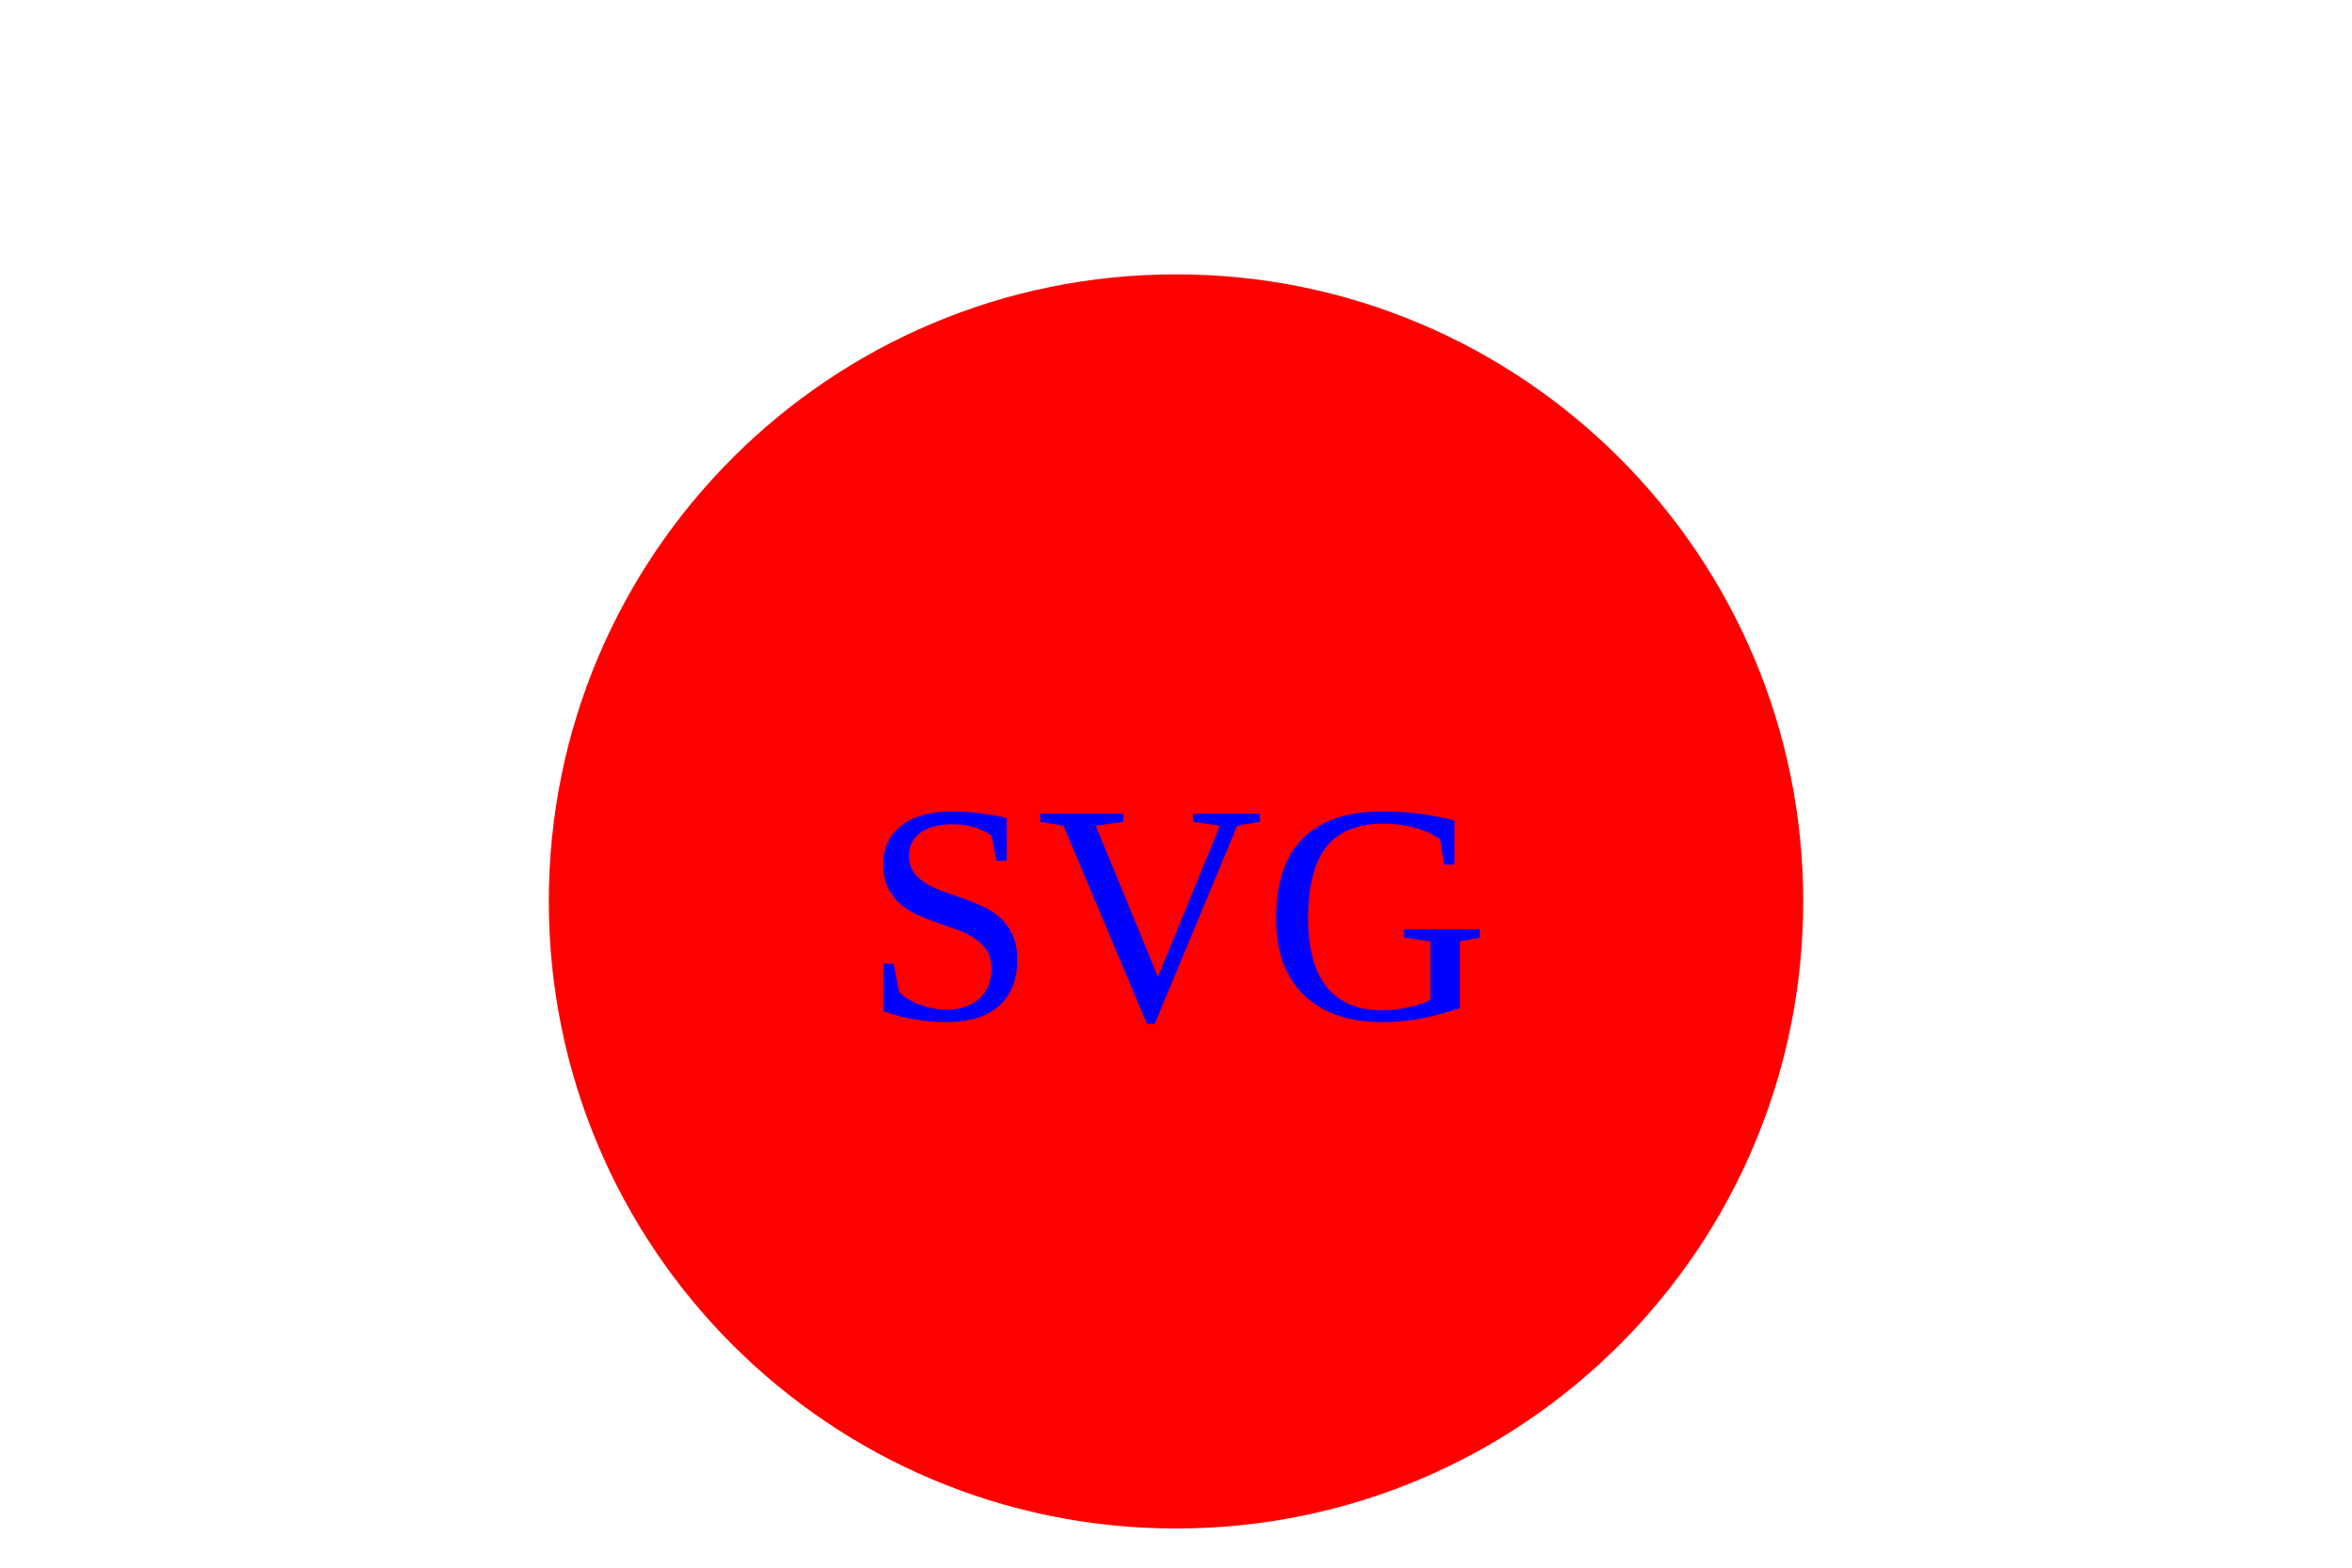
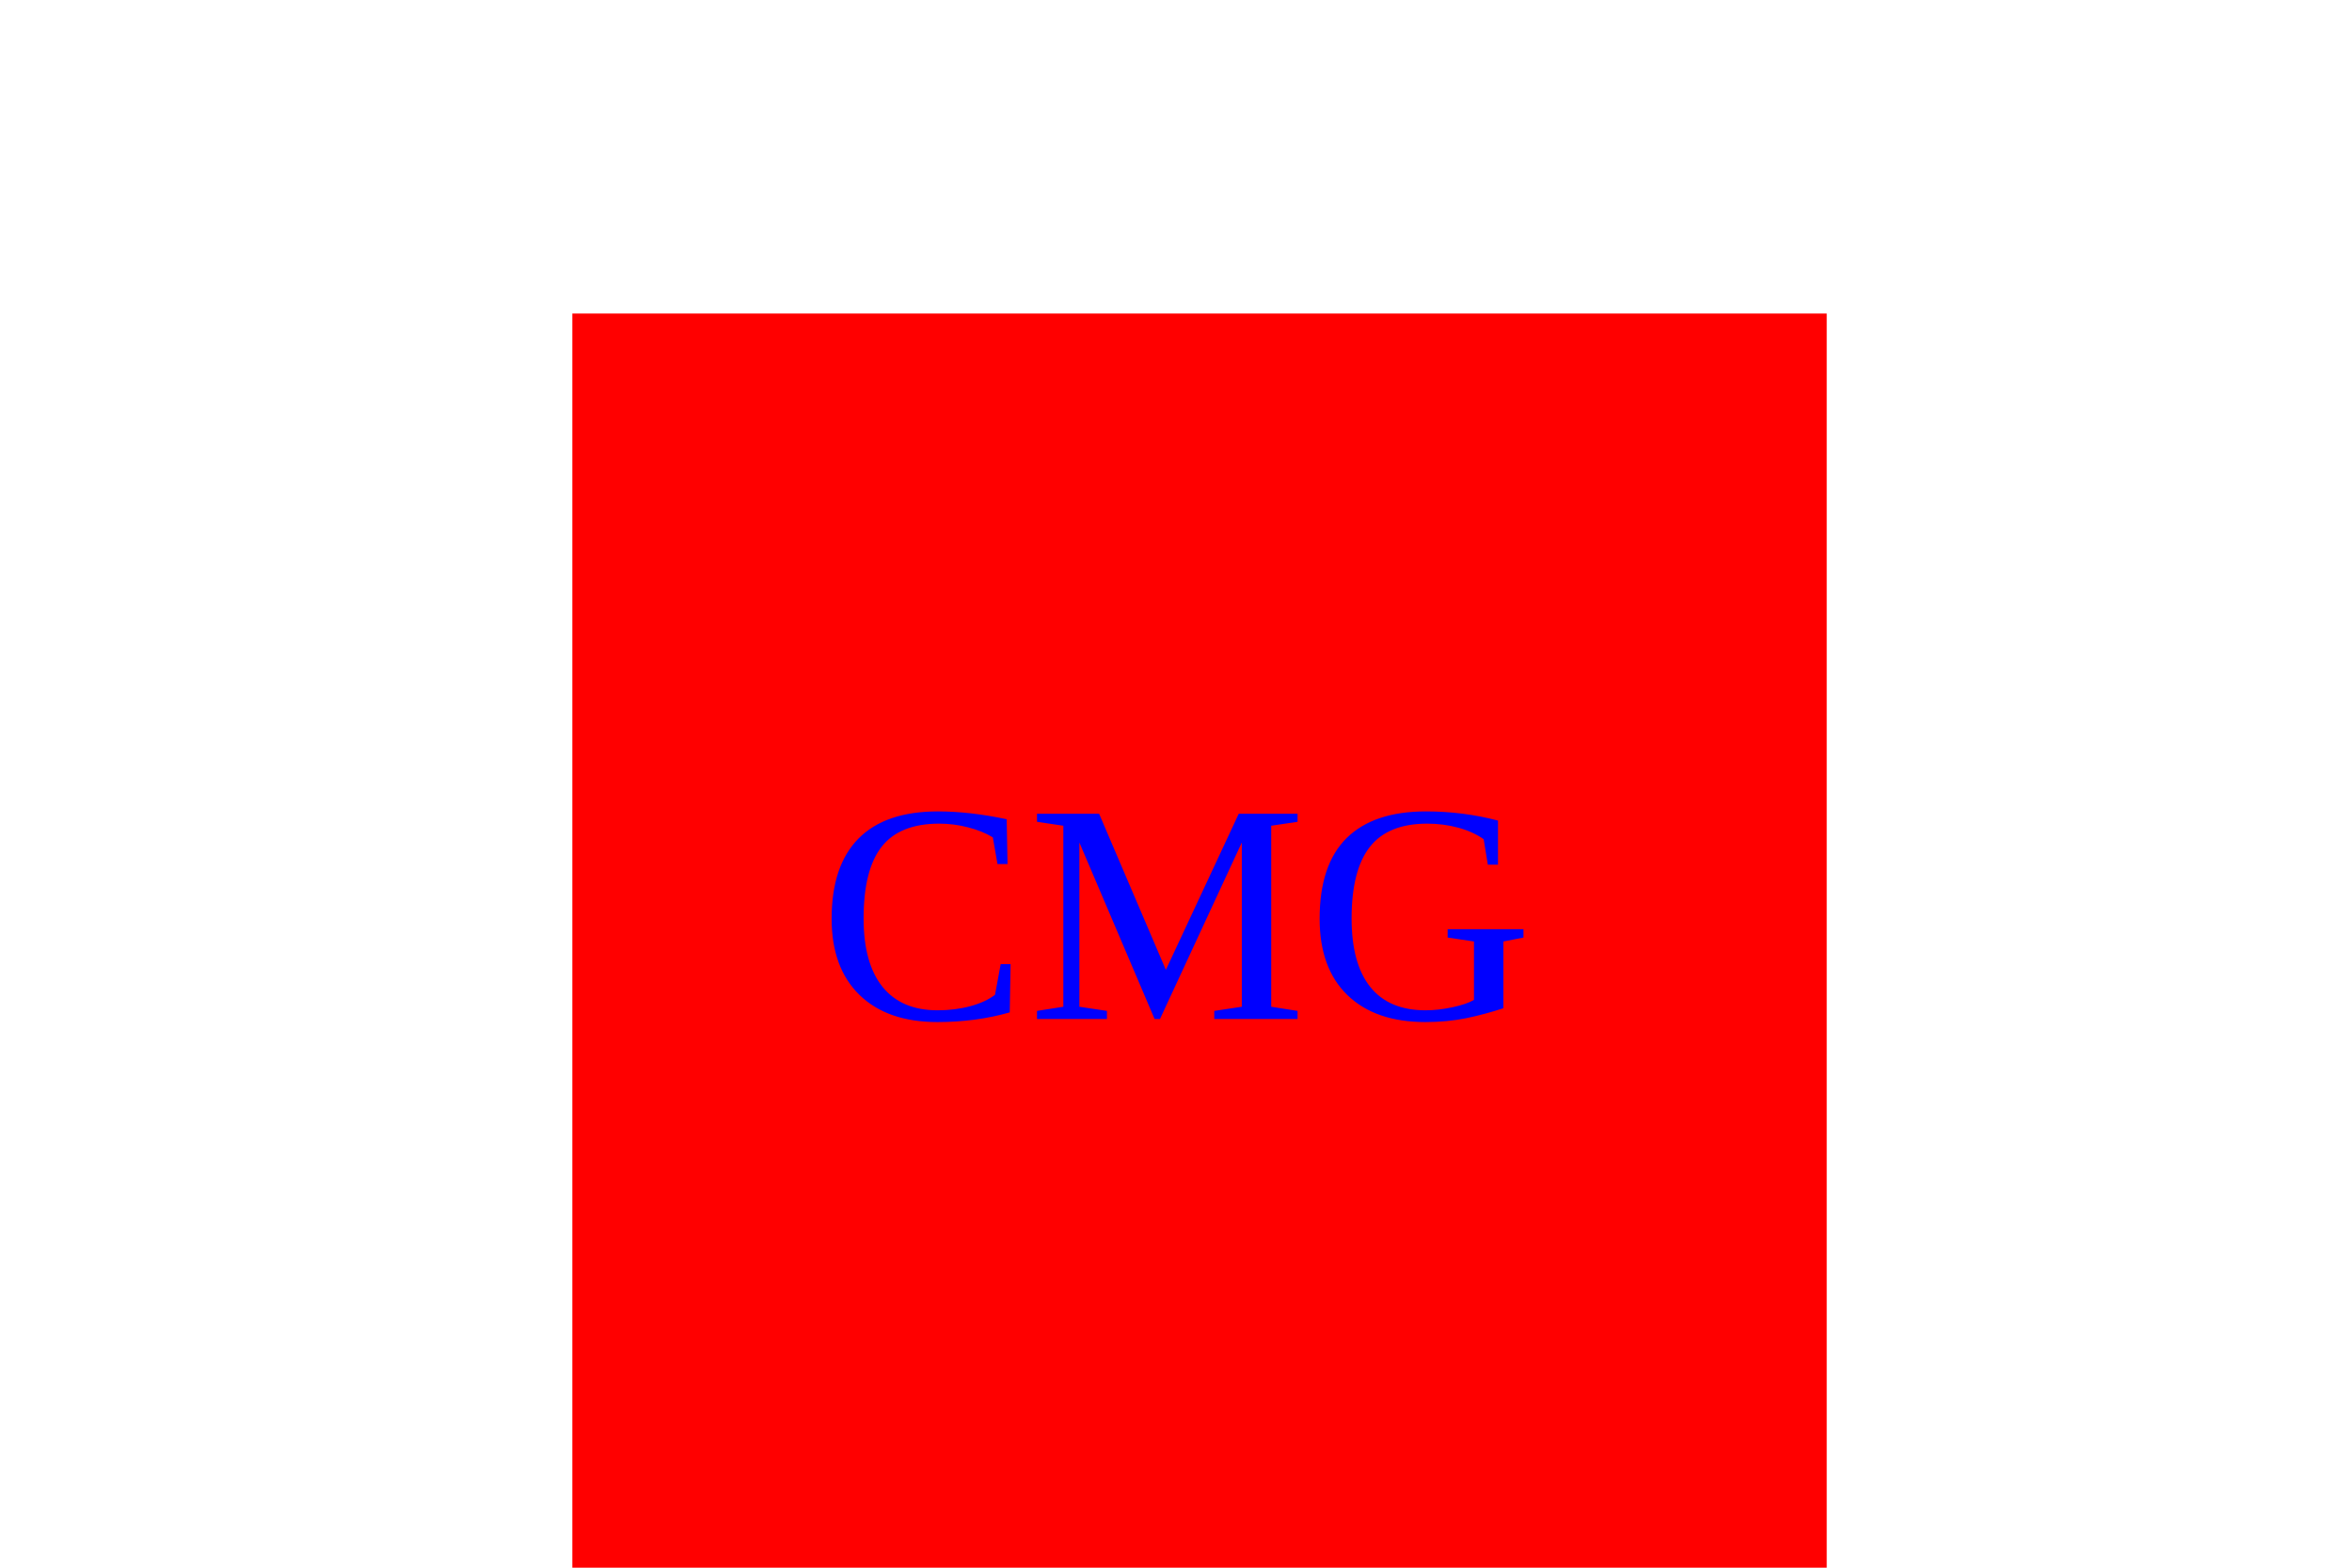
<svg xmlns="http://www.w3.org/2000/svg" version="1.1" width="300" height="200">
-   <g>Circle<circle cx="150" cy="115" r="80" fill="Red" />
-     <text x="150" y="130" text-anchor="middle" font-size="40" fill="Blue">SVG</text>
+   <g>Square<rect x="73" y="40" width="160" height="160" fill="Red" />
+     <text x="150" y="130" text-anchor="middle" font-size="40" fill="blue">CMG</text>
  </g>
</svg>
